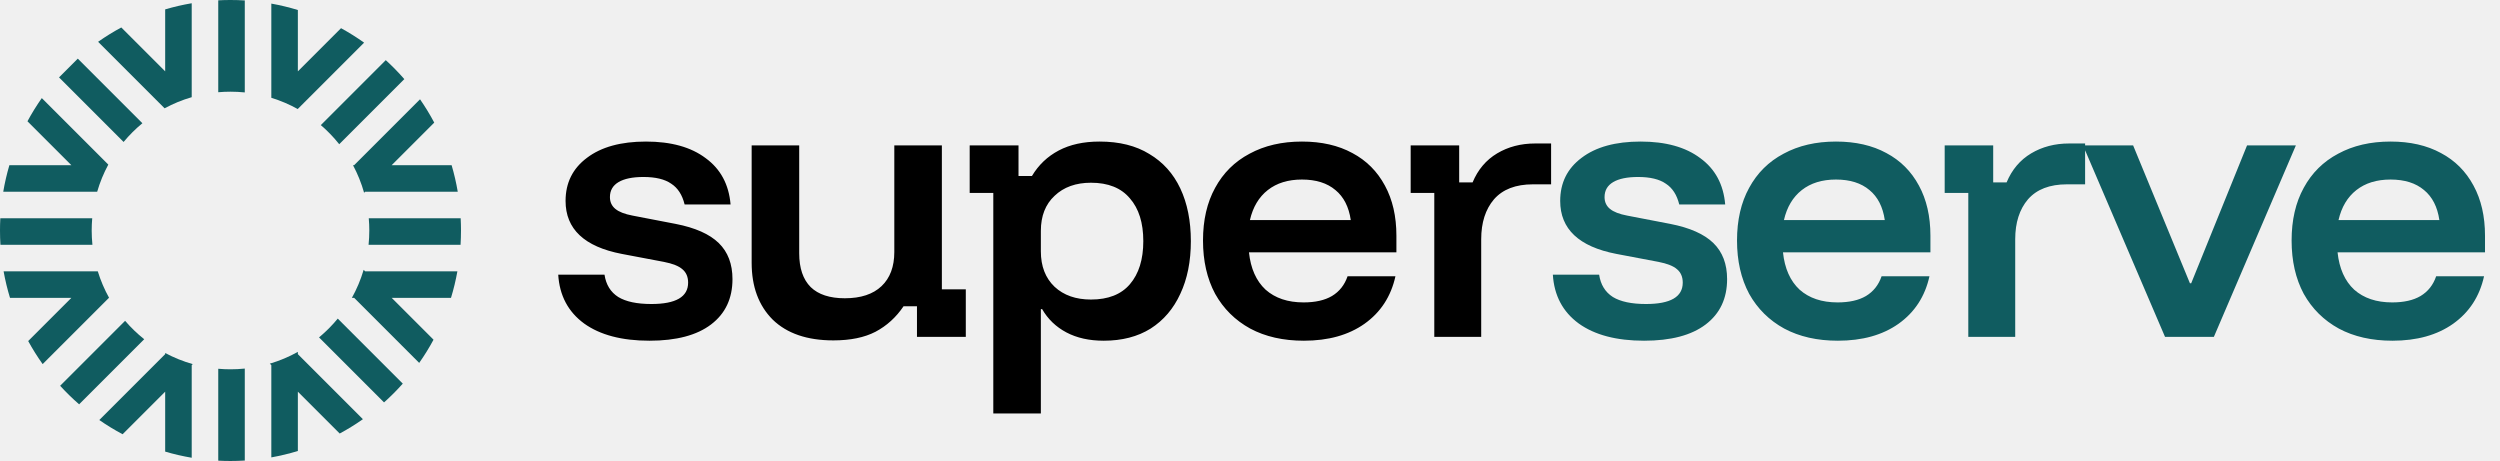
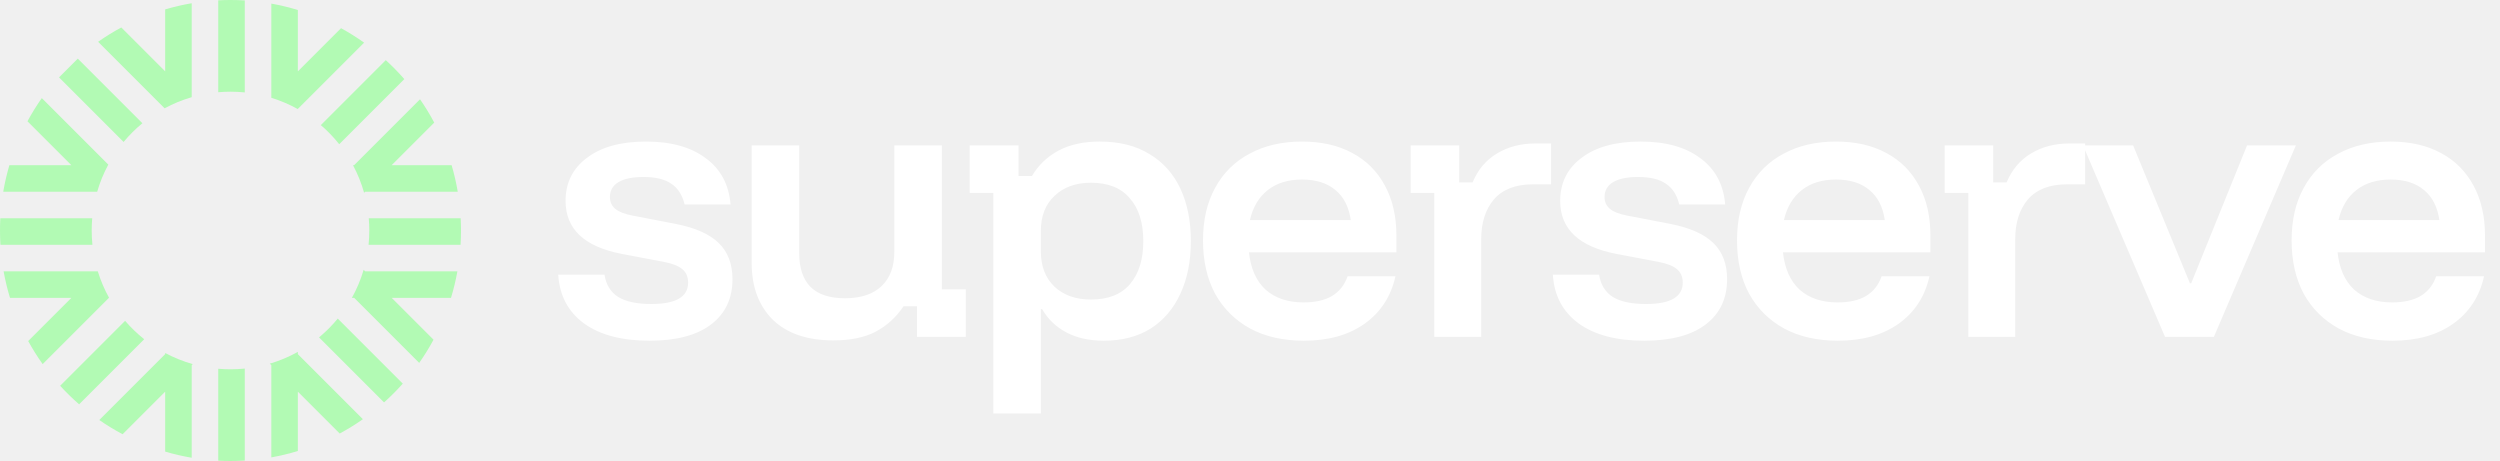
<svg xmlns="http://www.w3.org/2000/svg" width="705" height="130" viewBox="0 0 705 130" fill="none">
-   <path d="M0.123 69.029C0.041 67.697 0 66.353 0 65C0 63.841 0.03 62.69 0.09 61.546H26.008C25.908 62.684 25.857 63.836 25.857 65C25.857 66.36 25.927 67.705 26.062 69.029H0.123Z" fill="#105C60" />
-   <path d="M2.82 83.996C2.076 81.559 1.472 79.061 1.016 76.513H27.578C28.384 79.135 29.458 81.64 30.768 83.996H30.706L12.026 102.675C10.544 100.595 9.181 98.424 7.948 96.171L20.123 83.996H2.82Z" fill="#105C60" />
-   <path d="M22.312 114.019C20.43 112.379 18.643 110.632 16.962 108.788L35.278 90.471C36.905 92.368 38.711 94.108 40.669 95.663L22.312 114.019Z" fill="#105C60" />
-   <path d="M34.577 122.456C32.301 121.248 30.106 119.909 28.001 118.449L46.58 99.87V99.546C49.028 100.854 51.631 101.91 54.355 102.678L54.063 102.97V129.084C51.515 128.652 49.018 128.072 46.58 127.353V110.453L34.577 122.456Z" fill="#105C60" />
-   <path d="M69.029 129.877C67.697 129.959 66.353 130 65 130C63.841 130 62.69 129.97 61.546 129.91V103.992C62.684 104.092 63.836 104.143 65 104.143C66.36 104.143 67.705 104.073 69.029 103.938V129.877Z" fill="#105C60" />
-   <path d="M83.996 127.18C81.559 127.924 79.061 128.528 76.513 128.984V102.97L76.092 102.549C78.867 101.73 81.514 100.612 83.996 99.232V99.87L102.338 118.213C100.245 119.684 98.062 121.035 95.798 122.255L83.996 110.453V127.18Z" fill="#105C60" />
-   <path d="M113.584 108.182C111.925 110.047 110.16 111.816 108.299 113.48L89.967 95.148C91.891 93.552 93.66 91.776 95.248 89.846L113.584 108.182Z" fill="#105C60" />
-   <path d="M122.255 95.798C121.034 98.062 119.684 100.246 118.212 102.338L99.87 83.996H99.232C100.612 81.514 101.73 78.867 102.549 76.092L102.969 76.513H128.984C128.528 79.061 127.924 81.559 127.18 83.996H110.453L122.255 95.798Z" fill="#105C60" />
-   <path d="M129.91 61.546C129.97 62.69 130 63.841 130 65C130 66.353 129.959 67.697 129.877 69.029H103.938C104.073 67.705 104.143 66.36 104.143 65C104.143 63.836 104.092 62.684 103.992 61.546H129.91Z" fill="#105C60" />
-   <path d="M122.455 34.577L110.453 46.58H127.353C128.072 49.018 128.652 51.515 129.084 54.063H102.969L102.678 54.355C101.91 51.631 100.854 49.028 99.546 46.58H99.87L118.449 28.001C119.909 30.106 121.248 32.301 122.455 34.577Z" fill="#105C60" />
-   <path d="M108.788 16.962C110.632 18.643 112.379 20.43 114.019 22.312L95.663 40.669C94.108 38.711 92.368 36.905 90.471 35.278L108.788 16.962Z" fill="#105C60" />
-   <path d="M96.171 7.948C98.424 9.181 100.595 10.544 102.675 12.026L83.996 30.706V30.768C81.64 29.458 79.135 28.384 76.513 27.578V1.016C79.061 1.472 81.559 2.076 83.996 2.82V20.123L96.171 7.948Z" fill="#105C60" />
-   <path d="M61.546 0.09C62.69 0.03 63.841 0 65 0C66.353 0 67.697 0.041 69.029 0.123V26.062C67.705 25.927 66.36 25.857 65 25.857C63.836 25.857 62.684 25.908 61.546 26.008V0.09Z" fill="#105C60" />
-   <path d="M46.58 2.647C49.018 1.928 51.515 1.348 54.063 0.916V27.406C51.384 28.184 48.824 29.24 46.416 30.542L27.662 11.788C29.754 10.316 31.938 8.966 34.202 7.745L46.58 20.123V2.647Z" fill="#105C60" />
-   <path d="M7.745 34.202C8.966 31.938 10.316 29.755 11.787 27.662L30.542 46.416C29.24 48.824 28.184 51.385 27.406 54.063H0.916C1.348 51.515 1.928 49.018 2.647 46.58H20.123L7.745 34.202Z" fill="#105C60" />
-   <path d="M40.154 34.752C38.224 36.34 36.448 38.109 34.852 40.033L16.647 21.828L21.939 16.537L40.154 34.752Z" fill="#105C60" />
-   <path d="M183.16 96.08C175.36 96.08 169.21 94.46 164.71 91.22C160.21 87.92 157.78 83.33 157.42 77.45H170.47C170.89 80.27 172.18 82.37 174.34 83.75C176.5 85.07 179.62 85.73 183.7 85.73C190.6 85.73 194.05 83.72 194.05 79.7C194.05 78.08 193.51 76.82 192.43 75.92C191.41 75.02 189.67 74.33 187.21 73.85L175.33 71.6C164.77 69.56 159.49 64.58 159.49 56.66C159.49 51.56 161.5 47.51 165.52 44.51C169.54 41.45 175.09 39.92 182.17 39.92C189.25 39.92 194.86 41.48 199 44.6C203.2 47.66 205.54 52.01 206.02 57.65H193.06C192.4 54.95 191.14 53 189.28 51.8C187.48 50.54 184.87 49.91 181.45 49.91C178.39 49.91 176.05 50.39 174.43 51.35C172.81 52.31 172 53.72 172 55.58C172 56.96 172.51 58.07 173.53 58.91C174.55 59.75 176.17 60.38 178.39 60.8L190.54 63.14C196.06 64.22 200.11 66.02 202.69 68.54C205.27 71.06 206.56 74.45 206.56 78.71C206.56 84.17 204.55 88.43 200.53 91.49C196.51 94.55 190.72 96.08 183.16 96.08ZM235.006 95.99C227.626 95.99 221.926 94.04 217.906 90.14C213.946 86.18 211.966 80.84 211.966 74.12V41H225.376V71.42C225.376 75.62 226.456 78.8 228.616 80.96C230.776 83.06 233.986 84.11 238.246 84.11C242.746 84.11 246.196 82.97 248.596 80.69C250.996 78.41 252.196 75.2 252.196 71.06V41H265.606V81.59H272.356V95H258.586V86.36H254.806C252.706 89.48 250.066 91.88 246.886 93.56C243.766 95.18 239.806 95.99 235.006 95.99ZM280.111 116.6V54.41H273.451V41H287.221V49.64H291.001C292.861 46.52 295.381 44.12 298.561 42.44C301.741 40.76 305.581 39.92 310.081 39.92C315.661 39.92 320.341 41.09 324.121 43.43C327.961 45.71 330.871 48.95 332.851 53.15C334.831 57.35 335.821 62.3 335.821 68C335.821 73.7 334.831 78.65 332.851 82.85C330.931 87.05 328.141 90.32 324.481 92.66C320.821 94.94 316.411 96.08 311.251 96.08C307.171 96.08 303.661 95.3 300.721 93.74C297.781 92.18 295.501 89.99 293.881 87.17H293.521V116.6H280.111ZM307.651 84.47C312.511 84.47 316.171 83.03 318.631 80.15C321.151 77.21 322.411 73.16 322.411 68C322.411 62.84 321.151 58.82 318.631 55.94C316.171 53 312.511 51.53 307.651 51.53C303.391 51.53 299.971 52.76 297.391 55.22C294.811 57.62 293.521 60.92 293.521 65.12V70.88C293.521 75.08 294.811 78.41 297.391 80.87C299.971 83.27 303.391 84.47 307.651 84.47ZM367.687 96.08C361.867 96.08 356.827 94.94 352.567 92.66C348.307 90.32 345.007 87.05 342.667 82.85C340.387 78.59 339.247 73.58 339.247 67.82C339.247 62.06 340.387 57.11 342.667 52.97C344.947 48.77 348.187 45.56 352.387 43.34C356.587 41.06 361.507 39.92 367.147 39.92C372.667 39.92 377.407 41 381.367 43.16C385.327 45.26 388.387 48.32 390.547 52.34C392.707 56.3 393.787 61.01 393.787 66.47V71.15H352.207C352.687 75.71 354.247 79.22 356.887 81.68C359.587 84.08 363.157 85.28 367.597 85.28C370.897 85.28 373.567 84.68 375.607 83.48C377.707 82.22 379.177 80.36 380.017 77.9H393.517C392.257 83.6 389.347 88.07 384.787 91.31C380.287 94.49 374.587 96.08 367.687 96.08ZM352.477 62.06H380.917C380.377 58.34 378.937 55.52 376.597 53.6C374.257 51.62 371.107 50.63 367.147 50.63C363.247 50.63 360.037 51.62 357.517 53.6C354.997 55.58 353.317 58.4 352.477 62.06ZM404.469 95V54.41H397.809V41H411.489V51.44H415.269C416.769 47.84 419.079 45.11 422.199 43.25C425.319 41.39 428.889 40.46 432.909 40.46H437.409V51.98H432.279C427.419 51.98 423.759 53.39 421.299 56.21C418.899 59.03 417.699 62.78 417.699 67.46V95H404.469Z" fill="black" />
-   <path d="M463.644 96.08C455.844 96.08 449.694 94.46 445.194 91.22C440.694 87.92 438.264 83.33 437.904 77.45H450.954C451.374 80.27 452.664 82.37 454.824 83.75C456.984 85.07 460.104 85.73 464.184 85.73C471.084 85.73 474.534 83.72 474.534 79.7C474.534 78.08 473.994 76.82 472.914 75.92C471.894 75.02 470.154 74.33 467.694 73.85L455.814 71.6C445.254 69.56 439.974 64.58 439.974 56.66C439.974 51.56 441.984 47.51 446.004 44.51C450.024 41.45 455.574 39.92 462.654 39.92C469.734 39.92 475.344 41.48 479.484 44.6C483.684 47.66 486.024 52.01 486.504 57.65H473.544C472.884 54.95 471.624 53 469.764 51.8C467.964 50.54 465.354 49.91 461.934 49.91C458.874 49.91 456.534 50.39 454.914 51.35C453.294 52.31 452.484 53.72 452.484 55.58C452.484 56.96 452.994 58.07 454.014 58.91C455.034 59.75 456.654 60.38 458.874 60.8L471.024 63.14C476.544 64.22 480.594 66.02 483.174 68.54C485.754 71.06 487.044 74.45 487.044 78.71C487.044 84.17 485.034 88.43 481.014 91.49C476.994 94.55 471.204 96.08 463.644 96.08ZM518.279 96.08C512.459 96.08 507.419 94.94 503.159 92.66C498.899 90.32 495.599 87.05 493.259 82.85C490.979 78.59 489.839 73.58 489.839 67.82C489.839 62.06 490.979 57.11 493.259 52.97C495.539 48.77 498.779 45.56 502.979 43.34C507.179 41.06 512.099 39.92 517.739 39.92C523.259 39.92 527.999 41 531.959 43.16C535.919 45.26 538.979 48.32 541.139 52.34C543.299 56.3 544.379 61.01 544.379 66.47V71.15H502.799C503.279 75.71 504.839 79.22 507.479 81.68C510.179 84.08 513.749 85.28 518.189 85.28C521.489 85.28 524.159 84.68 526.199 83.48C528.299 82.22 529.769 80.36 530.609 77.9H544.109C542.849 83.6 539.939 88.07 535.379 91.31C530.879 94.49 525.179 96.08 518.279 96.08ZM503.069 62.06H531.509C530.969 58.34 529.529 55.52 527.189 53.6C524.849 51.62 521.699 50.63 517.739 50.63C513.839 50.63 510.629 51.62 508.109 53.6C505.589 55.58 503.909 58.4 503.069 62.06ZM555.061 95V54.41H548.401V41H562.081V51.44H565.861C567.361 47.84 569.671 45.11 572.791 43.25C575.911 41.39 579.481 40.46 583.501 40.46H588.001V51.98H582.871C578.011 51.98 574.351 53.39 571.891 56.21C569.491 59.03 568.291 62.78 568.291 67.46V95H555.061ZM610.539 95L587.409 41H601.539L617.559 79.88H617.919L633.669 41H647.439L624.309 95H610.539ZM674.672 96.08C668.852 96.08 663.812 94.94 659.552 92.66C655.292 90.32 651.992 87.05 649.652 82.85C647.372 78.59 646.232 73.58 646.232 67.82C646.232 62.06 647.372 57.11 649.652 52.97C651.932 48.77 655.172 45.56 659.372 43.34C663.572 41.06 668.492 39.92 674.132 39.92C679.652 39.92 684.392 41 688.352 43.16C692.312 45.26 695.372 48.32 697.532 52.34C699.692 56.3 700.772 61.01 700.772 66.47V71.15H659.192C659.672 75.71 661.232 79.22 663.872 81.68C666.572 84.08 670.142 85.28 674.582 85.28C677.882 85.28 680.552 84.68 682.592 83.48C684.692 82.22 686.162 80.36 687.002 77.9H700.502C699.242 83.6 696.332 88.07 691.772 91.31C687.272 94.49 681.572 96.08 674.672 96.08ZM659.462 62.06H687.902C687.362 58.34 685.922 55.52 683.582 53.6C681.242 51.62 678.092 50.63 674.132 50.63C670.232 50.63 667.022 51.62 664.502 53.6C661.982 55.58 660.302 58.4 659.462 62.06Z" fill="#105C60" />
+   <path d="M0.123 69.029C0.041 67.697 0 66.353 0 65C0 63.841 0.03 62.69 0.09 61.546H26.008C25.908 62.684 25.857 63.836 25.857 65C25.857 66.36 25.927 67.705 26.062 69.029H0.123Z" fill="#B2FAB4" />
+   <path d="M2.82 83.996C2.076 81.559 1.472 79.061 1.016 76.513H27.578C28.384 79.135 29.458 81.64 30.768 83.996H30.706L12.026 102.675C10.544 100.595 9.181 98.424 7.948 96.171L20.123 83.996H2.82Z" fill="#B2FAB4" />
+   <path d="M22.312 114.019C20.43 112.379 18.643 110.632 16.962 108.788L35.278 90.471C36.905 92.368 38.711 94.108 40.669 95.663L22.312 114.019Z" fill="#B2FAB4" />
+   <path d="M34.577 122.456C32.301 121.248 30.106 119.909 28.001 118.449L46.58 99.87V99.546C49.028 100.854 51.631 101.91 54.355 102.678L54.063 102.97V129.084C51.515 128.652 49.018 128.072 46.58 127.353V110.453L34.577 122.456Z" fill="#B2FAB4" />
+   <path d="M69.029 129.877C67.697 129.959 66.353 130 65 130C63.841 130 62.69 129.97 61.546 129.91V103.992C62.684 104.092 63.836 104.143 65 104.143C66.36 104.143 67.705 104.073 69.029 103.938V129.877Z" fill="#B2FAB4" />
+   <path d="M83.996 127.18C81.559 127.924 79.061 128.528 76.513 128.984V102.97L76.092 102.549C78.867 101.73 81.514 100.612 83.996 99.232V99.87L102.338 118.213C100.245 119.684 98.062 121.035 95.798 122.255L83.996 110.453V127.18Z" fill="#B2FAB4" />
+   <path d="M113.584 108.182C111.925 110.047 110.16 111.816 108.299 113.48L89.967 95.148C91.891 93.552 93.66 91.776 95.248 89.846L113.584 108.182Z" fill="#B2FAB4" />
+   <path d="M122.255 95.798C121.034 98.062 119.684 100.246 118.212 102.338L99.87 83.996H99.232C100.612 81.514 101.73 78.867 102.549 76.092L102.969 76.513H128.984C128.528 79.061 127.924 81.559 127.18 83.996H110.453L122.255 95.798Z" fill="#B2FAB4" />
+   <path d="M129.91 61.546C129.97 62.69 130 63.841 130 65C130 66.353 129.959 67.697 129.877 69.029H103.938C104.073 67.705 104.143 66.36 104.143 65C104.143 63.836 104.092 62.684 103.992 61.546H129.91Z" fill="#B2FAB4" />
+   <path d="M122.455 34.577L110.453 46.58H127.353C128.072 49.018 128.652 51.515 129.084 54.063H102.969L102.678 54.355C101.91 51.631 100.854 49.028 99.546 46.58H99.87L118.449 28.001C119.909 30.106 121.248 32.301 122.455 34.577Z" fill="#B2FAB4" />
+   <path d="M108.788 16.962C110.632 18.643 112.379 20.43 114.019 22.312L95.663 40.669C94.108 38.711 92.368 36.905 90.471 35.278L108.788 16.962Z" fill="#B2FAB4" />
+   <path d="M96.171 7.948C98.424 9.181 100.595 10.544 102.675 12.026L83.996 30.706V30.768C81.64 29.458 79.135 28.384 76.513 27.578V1.016C79.061 1.472 81.559 2.076 83.996 2.82V20.123L96.171 7.948Z" fill="#B2FAB4" />
+   <path d="M61.546 0.09C62.69 0.03 63.841 0 65 0C66.353 0 67.697 0.041 69.029 0.123V26.062C67.705 25.927 66.36 25.857 65 25.857C63.836 25.857 62.684 25.908 61.546 26.008V0.09Z" fill="#B2FAB4" />
+   <path d="M46.58 2.647C49.018 1.928 51.515 1.348 54.063 0.916V27.406C51.384 28.184 48.824 29.24 46.416 30.542L27.662 11.788C29.754 10.316 31.938 8.966 34.202 7.745L46.58 20.123V2.647Z" fill="#B2FAB4" />
+   <path d="M7.745 34.202C8.966 31.938 10.316 29.755 11.787 27.662L30.542 46.416C29.24 48.824 28.184 51.385 27.406 54.063H0.916C1.348 51.515 1.928 49.018 2.647 46.58H20.123L7.745 34.202Z" fill="#B2FAB4" />
+   <path d="M40.154 34.752C38.224 36.34 36.448 38.109 34.852 40.033L16.647 21.828L21.939 16.537L40.154 34.752Z" fill="#B2FAB4" />
+   <path d="M183.16 96.08C175.36 96.08 169.21 94.46 164.71 91.22C160.21 87.92 157.78 83.33 157.42 77.45H170.47C170.89 80.27 172.18 82.37 174.34 83.75C176.5 85.07 179.62 85.73 183.7 85.73C190.6 85.73 194.05 83.72 194.05 79.7C194.05 78.08 193.51 76.82 192.43 75.92C191.41 75.02 189.67 74.33 187.21 73.85L175.33 71.6C164.77 69.56 159.49 64.58 159.49 56.66C159.49 51.56 161.5 47.51 165.52 44.51C169.54 41.45 175.09 39.92 182.17 39.92C189.25 39.92 194.86 41.48 199 44.6C203.2 47.66 205.54 52.01 206.02 57.65H193.06C192.4 54.95 191.14 53 189.28 51.8C187.48 50.54 184.87 49.91 181.45 49.91C178.39 49.91 176.05 50.39 174.43 51.35C172.81 52.31 172 53.72 172 55.58C172 56.96 172.51 58.07 173.53 58.91C174.55 59.75 176.17 60.38 178.39 60.8L190.54 63.14C196.06 64.22 200.11 66.02 202.69 68.54C205.27 71.06 206.56 74.45 206.56 78.71C206.56 84.17 204.55 88.43 200.53 91.49C196.51 94.55 190.72 96.08 183.16 96.08ZM235.006 95.99C227.626 95.99 221.926 94.04 217.906 90.14C213.946 86.18 211.966 80.84 211.966 74.12V41H225.376V71.42C225.376 75.62 226.456 78.8 228.616 80.96C230.776 83.06 233.986 84.11 238.246 84.11C242.746 84.11 246.196 82.97 248.596 80.69C250.996 78.41 252.196 75.2 252.196 71.06V41H265.606V81.59H272.356V95H258.586V86.36H254.806C252.706 89.48 250.066 91.88 246.886 93.56C243.766 95.18 239.806 95.99 235.006 95.99ZM280.111 116.6V54.41H273.451V41H287.221V49.64H291.001C292.861 46.52 295.381 44.12 298.561 42.44C301.741 40.76 305.581 39.92 310.081 39.92C315.661 39.92 320.341 41.09 324.121 43.43C327.961 45.71 330.871 48.95 332.851 53.15C334.831 57.35 335.821 62.3 335.821 68C335.821 73.7 334.831 78.65 332.851 82.85C330.931 87.05 328.141 90.32 324.481 92.66C320.821 94.94 316.411 96.08 311.251 96.08C307.171 96.08 303.661 95.3 300.721 93.74C297.781 92.18 295.501 89.99 293.881 87.17H293.521V116.6H280.111ZM307.651 84.47C312.511 84.47 316.171 83.03 318.631 80.15C321.151 77.21 322.411 73.16 322.411 68C322.411 62.84 321.151 58.82 318.631 55.94C316.171 53 312.511 51.53 307.651 51.53C303.391 51.53 299.971 52.76 297.391 55.22C294.811 57.62 293.521 60.92 293.521 65.12V70.88C293.521 75.08 294.811 78.41 297.391 80.87C299.971 83.27 303.391 84.47 307.651 84.47ZM367.687 96.08C361.867 96.08 356.827 94.94 352.567 92.66C348.307 90.32 345.007 87.05 342.667 82.85C340.387 78.59 339.247 73.58 339.247 67.82C339.247 62.06 340.387 57.11 342.667 52.97C344.947 48.77 348.187 45.56 352.387 43.34C356.587 41.06 361.507 39.92 367.147 39.92C372.667 39.92 377.407 41 381.367 43.16C385.327 45.26 388.387 48.32 390.547 52.34C392.707 56.3 393.787 61.01 393.787 66.47V71.15H352.207C352.687 75.71 354.247 79.22 356.887 81.68C359.587 84.08 363.157 85.28 367.597 85.28C370.897 85.28 373.567 84.68 375.607 83.48C377.707 82.22 379.177 80.36 380.017 77.9H393.517C392.257 83.6 389.347 88.07 384.787 91.31C380.287 94.49 374.587 96.08 367.687 96.08ZM352.477 62.06H380.917C380.377 58.34 378.937 55.52 376.597 53.6C374.257 51.62 371.107 50.63 367.147 50.63C363.247 50.63 360.037 51.62 357.517 53.6C354.997 55.58 353.317 58.4 352.477 62.06ZM404.469 95V54.41H397.809V41H411.489V51.44H415.269C416.769 47.84 419.079 45.11 422.199 43.25C425.319 41.39 428.889 40.46 432.909 40.46H437.409V51.98H432.279C427.419 51.98 423.759 53.39 421.299 56.21C418.899 59.03 417.699 62.78 417.699 67.46V95H404.469Z" fill="white" />
+   <path d="M463.644 96.08C455.844 96.08 449.694 94.46 445.194 91.22C440.694 87.92 438.264 83.33 437.904 77.45H450.954C451.374 80.27 452.664 82.37 454.824 83.75C456.984 85.07 460.104 85.73 464.184 85.73C471.084 85.73 474.534 83.72 474.534 79.7C474.534 78.08 473.994 76.82 472.914 75.92C471.894 75.02 470.154 74.33 467.694 73.85L455.814 71.6C445.254 69.56 439.974 64.58 439.974 56.66C439.974 51.56 441.984 47.51 446.004 44.51C450.024 41.45 455.574 39.92 462.654 39.92C469.734 39.92 475.344 41.48 479.484 44.6C483.684 47.66 486.024 52.01 486.504 57.65H473.544C472.884 54.95 471.624 53 469.764 51.8C467.964 50.54 465.354 49.91 461.934 49.91C458.874 49.91 456.534 50.39 454.914 51.35C453.294 52.31 452.484 53.72 452.484 55.58C452.484 56.96 452.994 58.07 454.014 58.91C455.034 59.75 456.654 60.38 458.874 60.8L471.024 63.14C476.544 64.22 480.594 66.02 483.174 68.54C485.754 71.06 487.044 74.45 487.044 78.71C487.044 84.17 485.034 88.43 481.014 91.49C476.994 94.55 471.204 96.08 463.644 96.08ZM518.279 96.08C512.459 96.08 507.419 94.94 503.159 92.66C498.899 90.32 495.599 87.05 493.259 82.85C490.979 78.59 489.839 73.58 489.839 67.82C489.839 62.06 490.979 57.11 493.259 52.97C495.539 48.77 498.779 45.56 502.979 43.34C507.179 41.06 512.099 39.92 517.739 39.92C523.259 39.92 527.999 41 531.959 43.16C535.919 45.26 538.979 48.32 541.139 52.34C543.299 56.3 544.379 61.01 544.379 66.47V71.15H502.799C503.279 75.71 504.839 79.22 507.479 81.68C510.179 84.08 513.749 85.28 518.189 85.28C521.489 85.28 524.159 84.68 526.199 83.48C528.299 82.22 529.769 80.36 530.609 77.9H544.109C542.849 83.6 539.939 88.07 535.379 91.31C530.879 94.49 525.179 96.08 518.279 96.08ZM503.069 62.06H531.509C530.969 58.34 529.529 55.52 527.189 53.6C524.849 51.62 521.699 50.63 517.739 50.63C513.839 50.63 510.629 51.62 508.109 53.6C505.589 55.58 503.909 58.4 503.069 62.06ZM555.061 95V54.41H548.401V41H562.081V51.44H565.861C567.361 47.84 569.671 45.11 572.791 43.25C575.911 41.39 579.481 40.46 583.501 40.46H588.001V51.98H582.871C578.011 51.98 574.351 53.39 571.891 56.21C569.491 59.03 568.291 62.78 568.291 67.46V95H555.061ZM610.539 95L587.409 41H601.539L617.559 79.88H617.919L633.669 41H647.439L624.309 95H610.539ZM674.672 96.08C668.852 96.08 663.812 94.94 659.552 92.66C655.292 90.32 651.992 87.05 649.652 82.85C647.372 78.59 646.232 73.58 646.232 67.82C646.232 62.06 647.372 57.11 649.652 52.97C651.932 48.77 655.172 45.56 659.372 43.34C663.572 41.06 668.492 39.92 674.132 39.92C679.652 39.92 684.392 41 688.352 43.16C692.312 45.26 695.372 48.32 697.532 52.34C699.692 56.3 700.772 61.01 700.772 66.47V71.15H659.192C659.672 75.71 661.232 79.22 663.872 81.68C666.572 84.08 670.142 85.28 674.582 85.28C677.882 85.28 680.552 84.68 682.592 83.48C684.692 82.22 686.162 80.36 687.002 77.9H700.502C699.242 83.6 696.332 88.07 691.772 91.31C687.272 94.49 681.572 96.08 674.672 96.08ZM659.462 62.06H687.902C687.362 58.34 685.922 55.52 683.582 53.6C681.242 51.62 678.092 50.63 674.132 50.63C670.232 50.63 667.022 51.62 664.502 53.6C661.982 55.58 660.302 58.4 659.462 62.06Z" fill="white" />
</svg>
